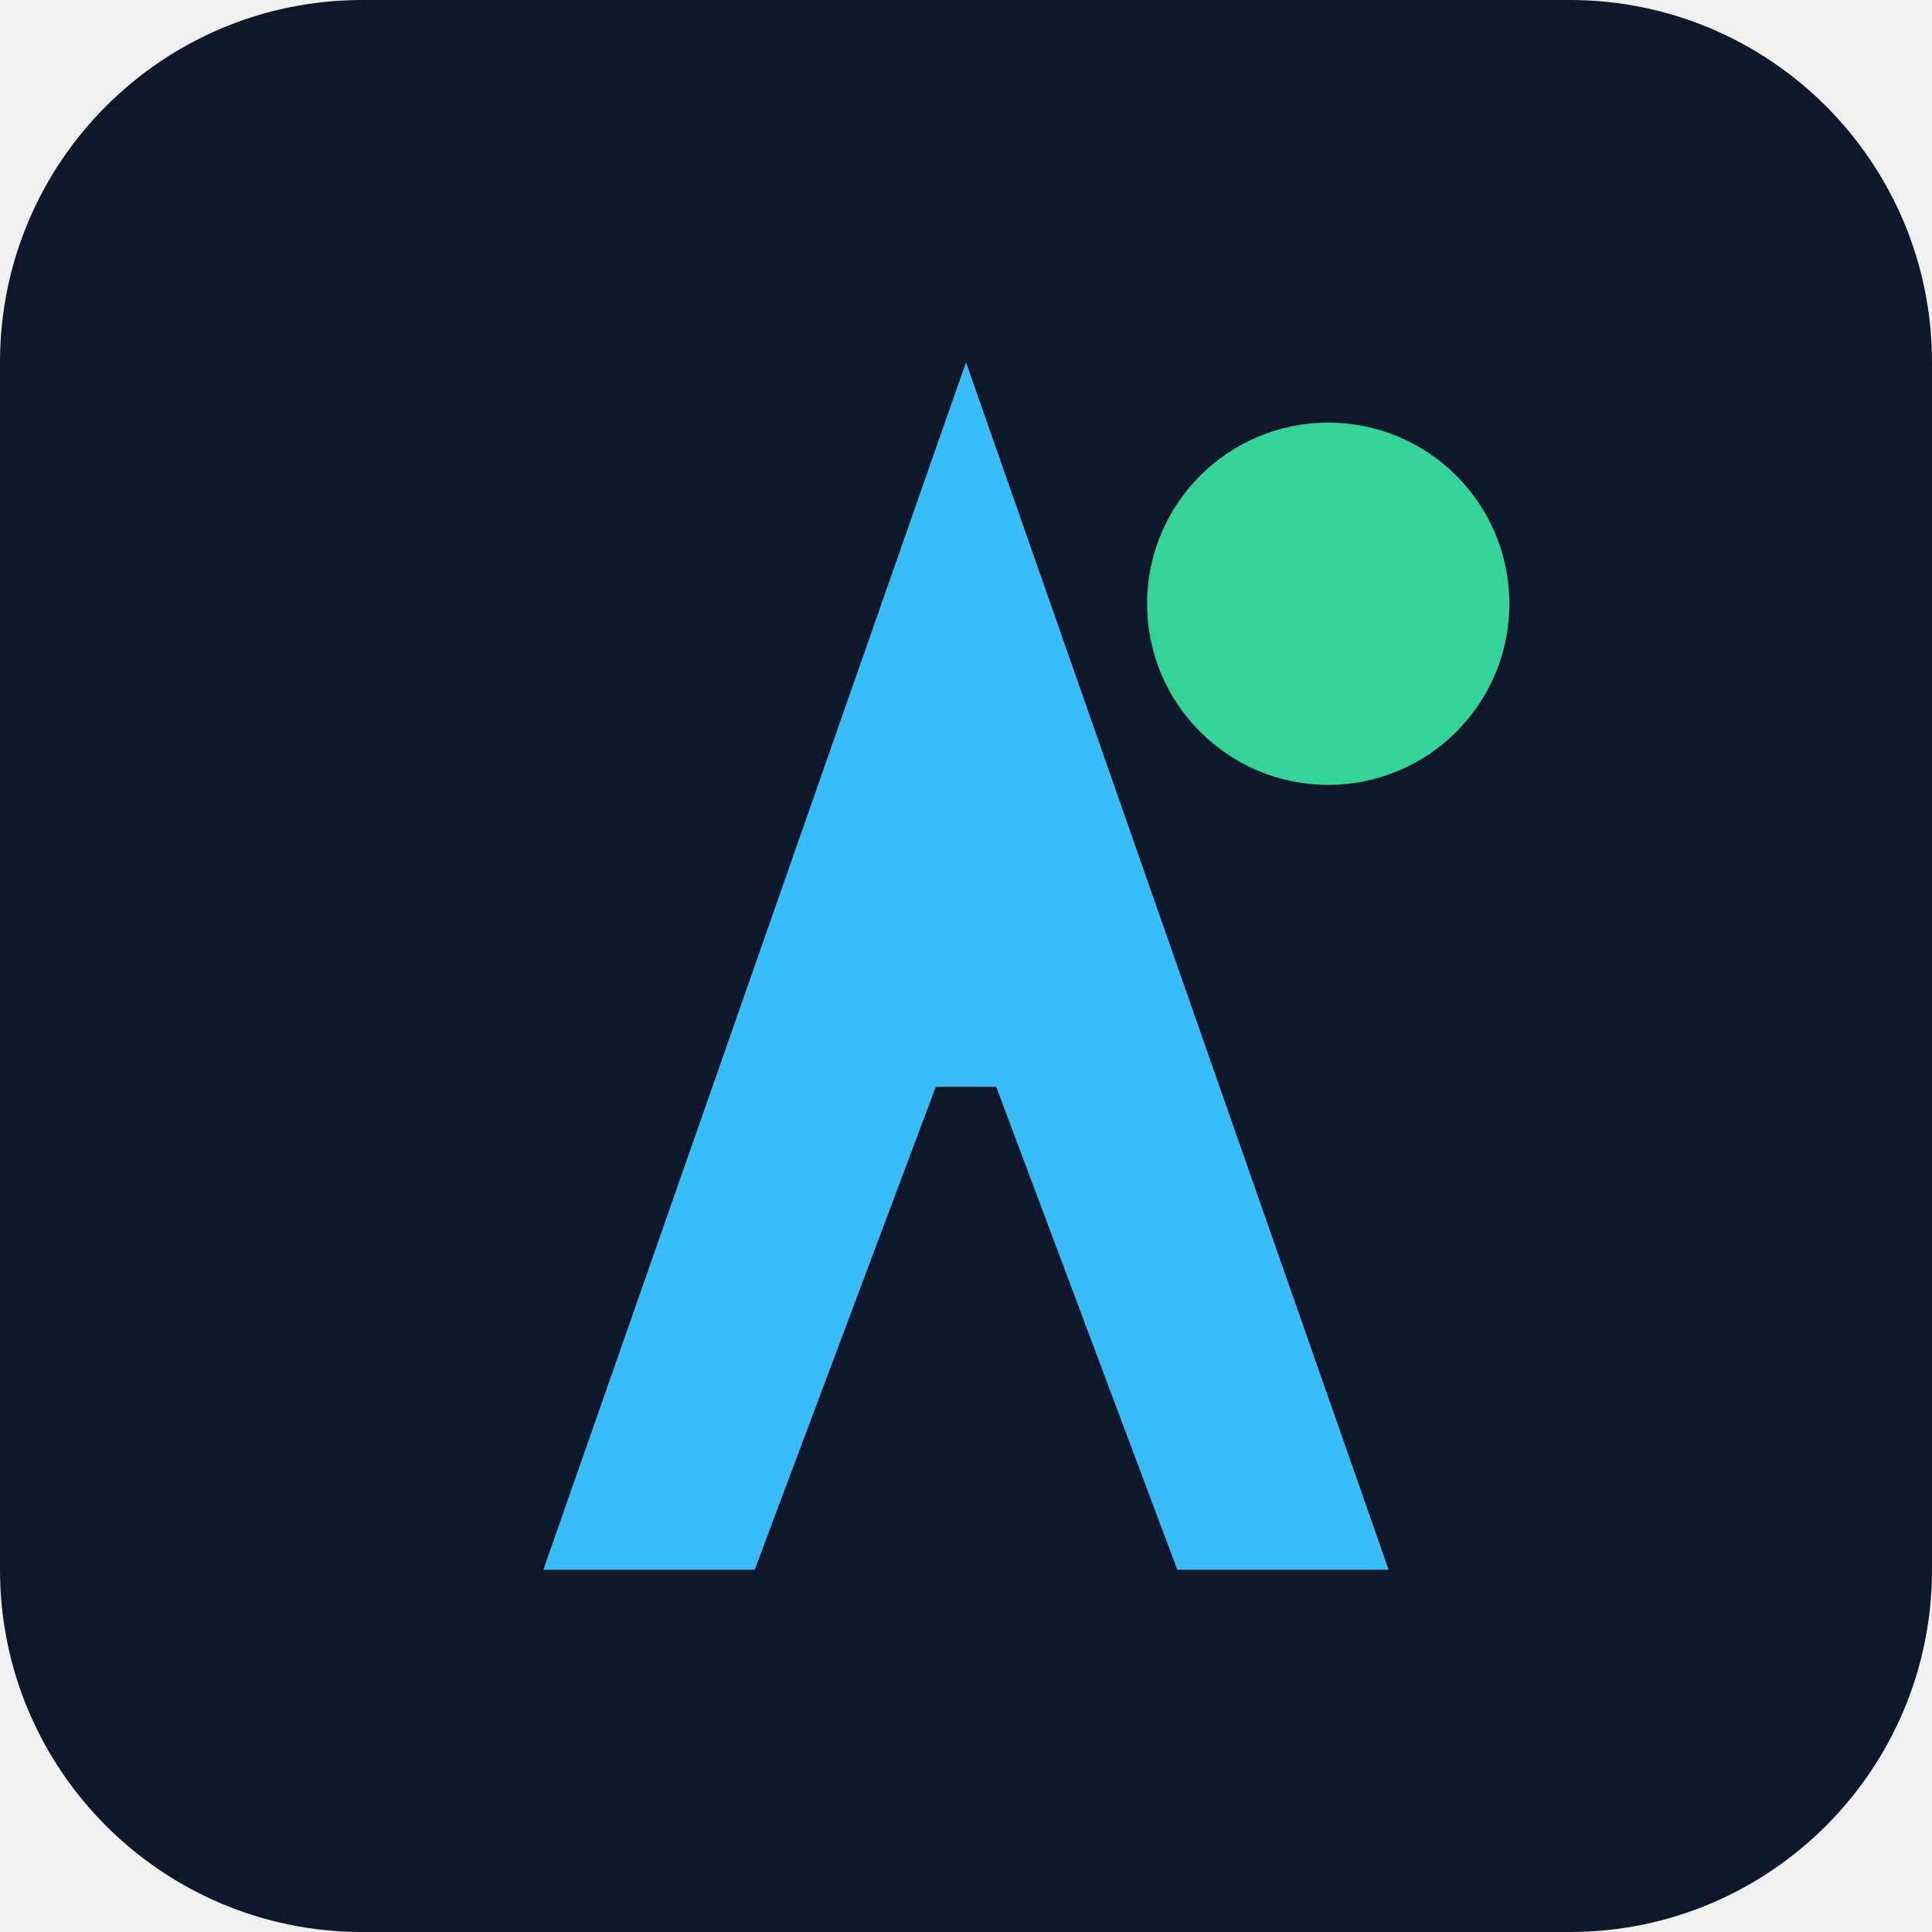
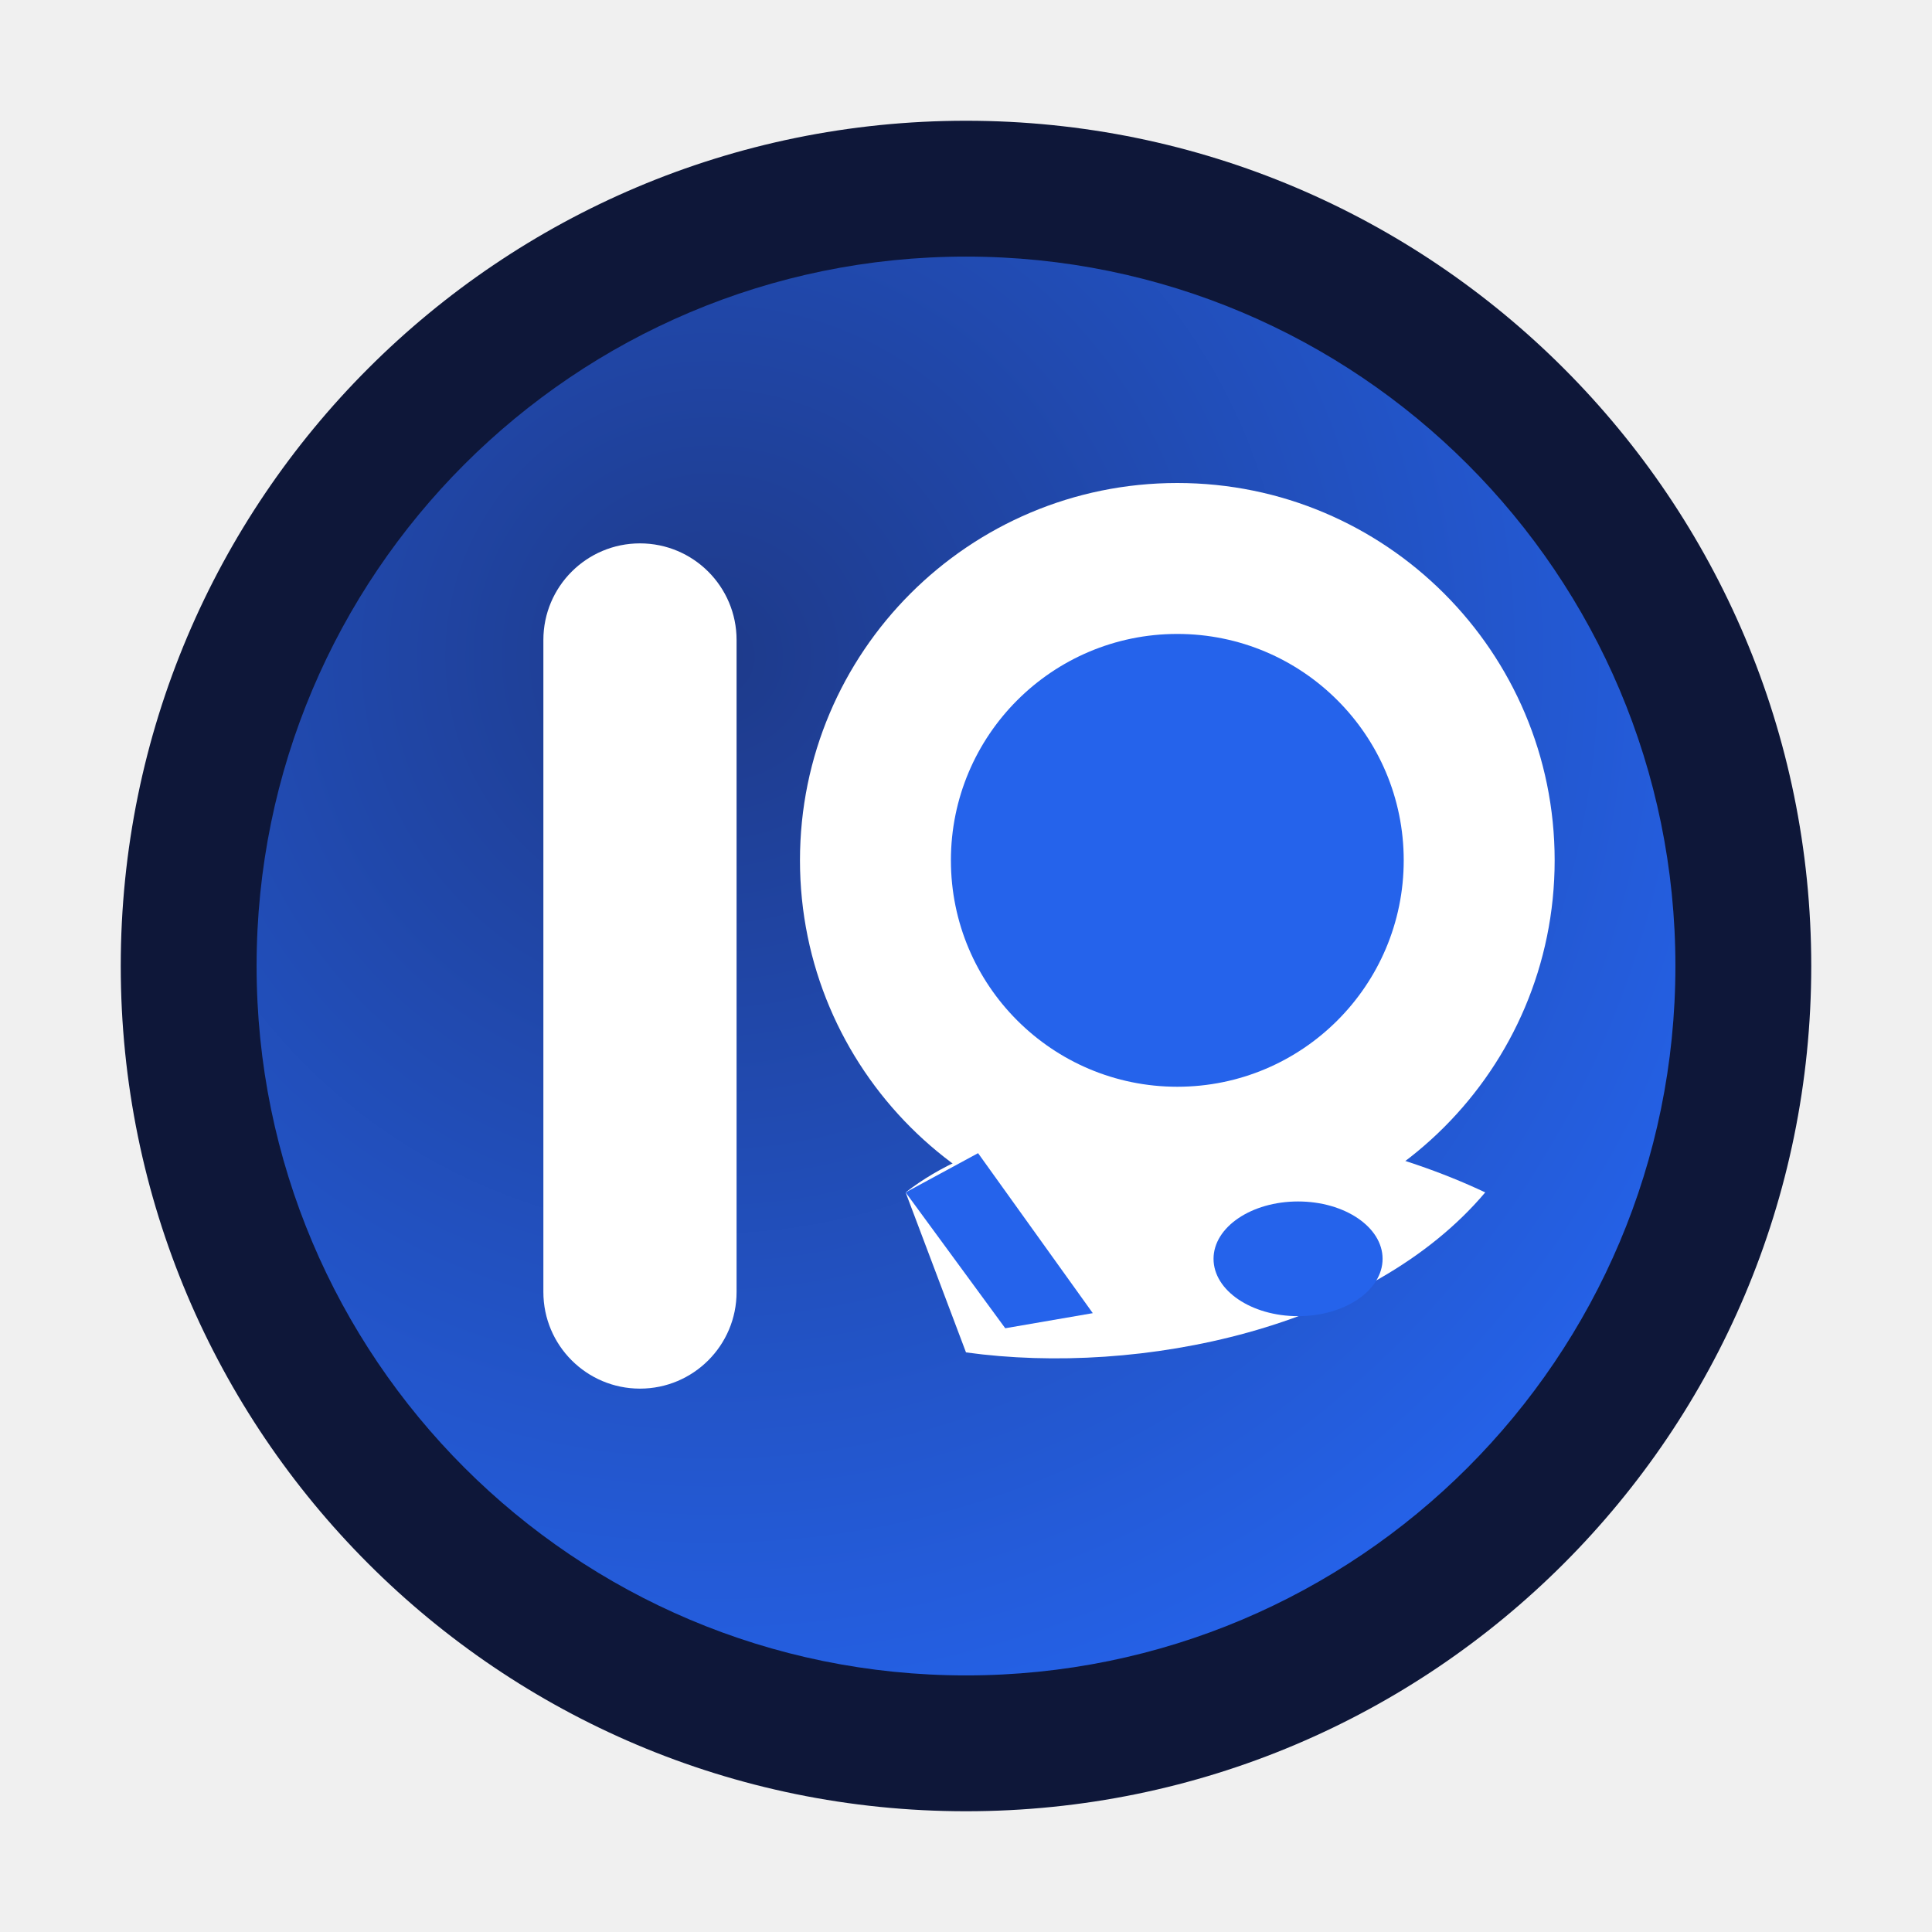
- <svg xmlns="http://www.w3.org/2000/svg" viewBox="0 0 64 64" role="img" aria-label="AthletIQ logo">
-   <rect width="64" height="64" rx="12" fill="#0F172A" />
-   <polygon points="32 12 46 52 39 52 33 36 31 36 25 52 18 52" fill="#38BDF8" />
-   <circle cx="44" cy="20" r="6" fill="#34D399" />
+ <svg xmlns="http://www.w3.org/2000/svg" width="64" height="64" viewBox="0 0 64 64">
+   <defs>
+     <radialGradient id="shield" cx="0.32" cy="0.28" r="0.82">
+       <stop offset="0%" stop-color="#1E3A8A" />
+       <stop offset="100%" stop-color="#2563EB" />
+     </radialGradient>
+   </defs>
+   <circle cx="32" cy="32" r="28" fill="#0E1739" />
+   <circle cx="32" cy="32" r="23.5" fill="url(#shield)" />
+   <rect x="18" y="18" width="6.4" height="28" rx="3.2" fill="#FFFFFF" />
+   <circle cx="39" cy="28.5" r="12.5" fill="#FFFFFF" />
+   <circle cx="39" cy="28.5" r="7.5" fill="#2563EB" />
+   <path d="M30 39.5 C34.5 36 43.5 36.8 49.2 39.5 C45.4 44 37.8 45.6 32 44.8 Z" fill="#FFFFFF" />
+   <path d="M30 39.5 L32.4 38.2 L36.2 43.5 L33.3 44 Z" fill="#2563EB" />
+   <ellipse cx="43" cy="41.7" rx="2.8" ry="1.9" fill="#2563EB" />
</svg>
